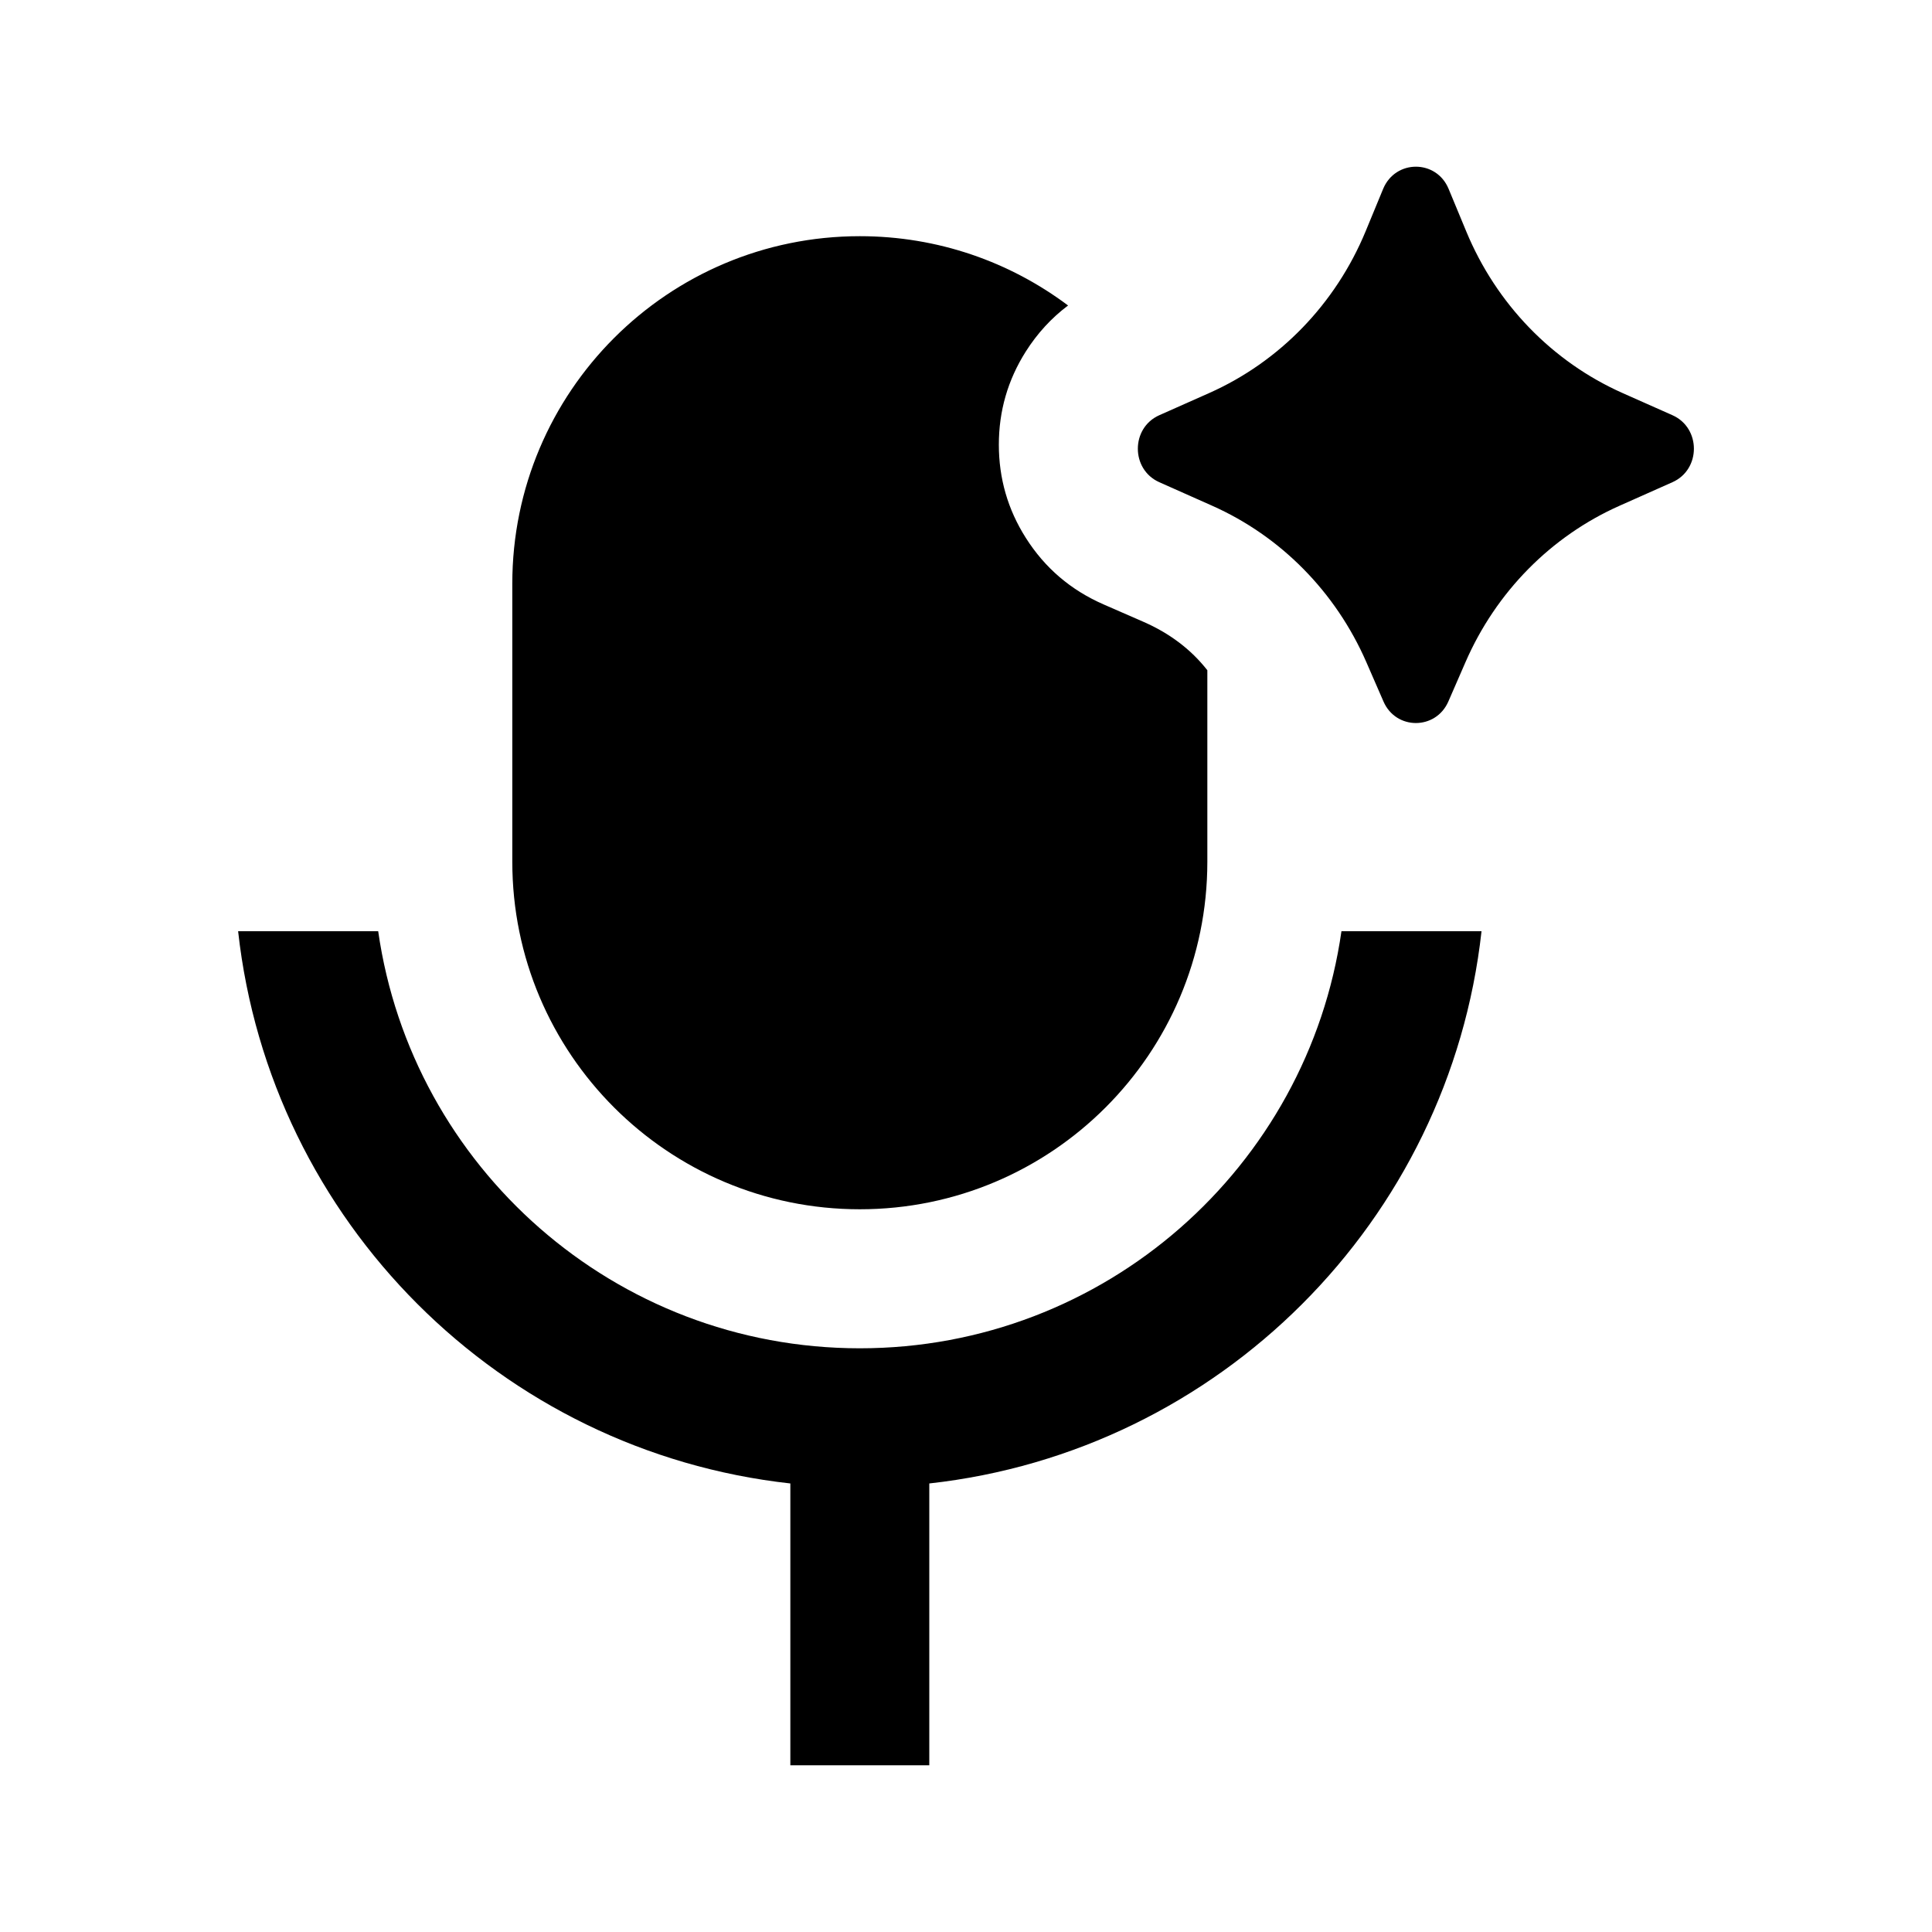
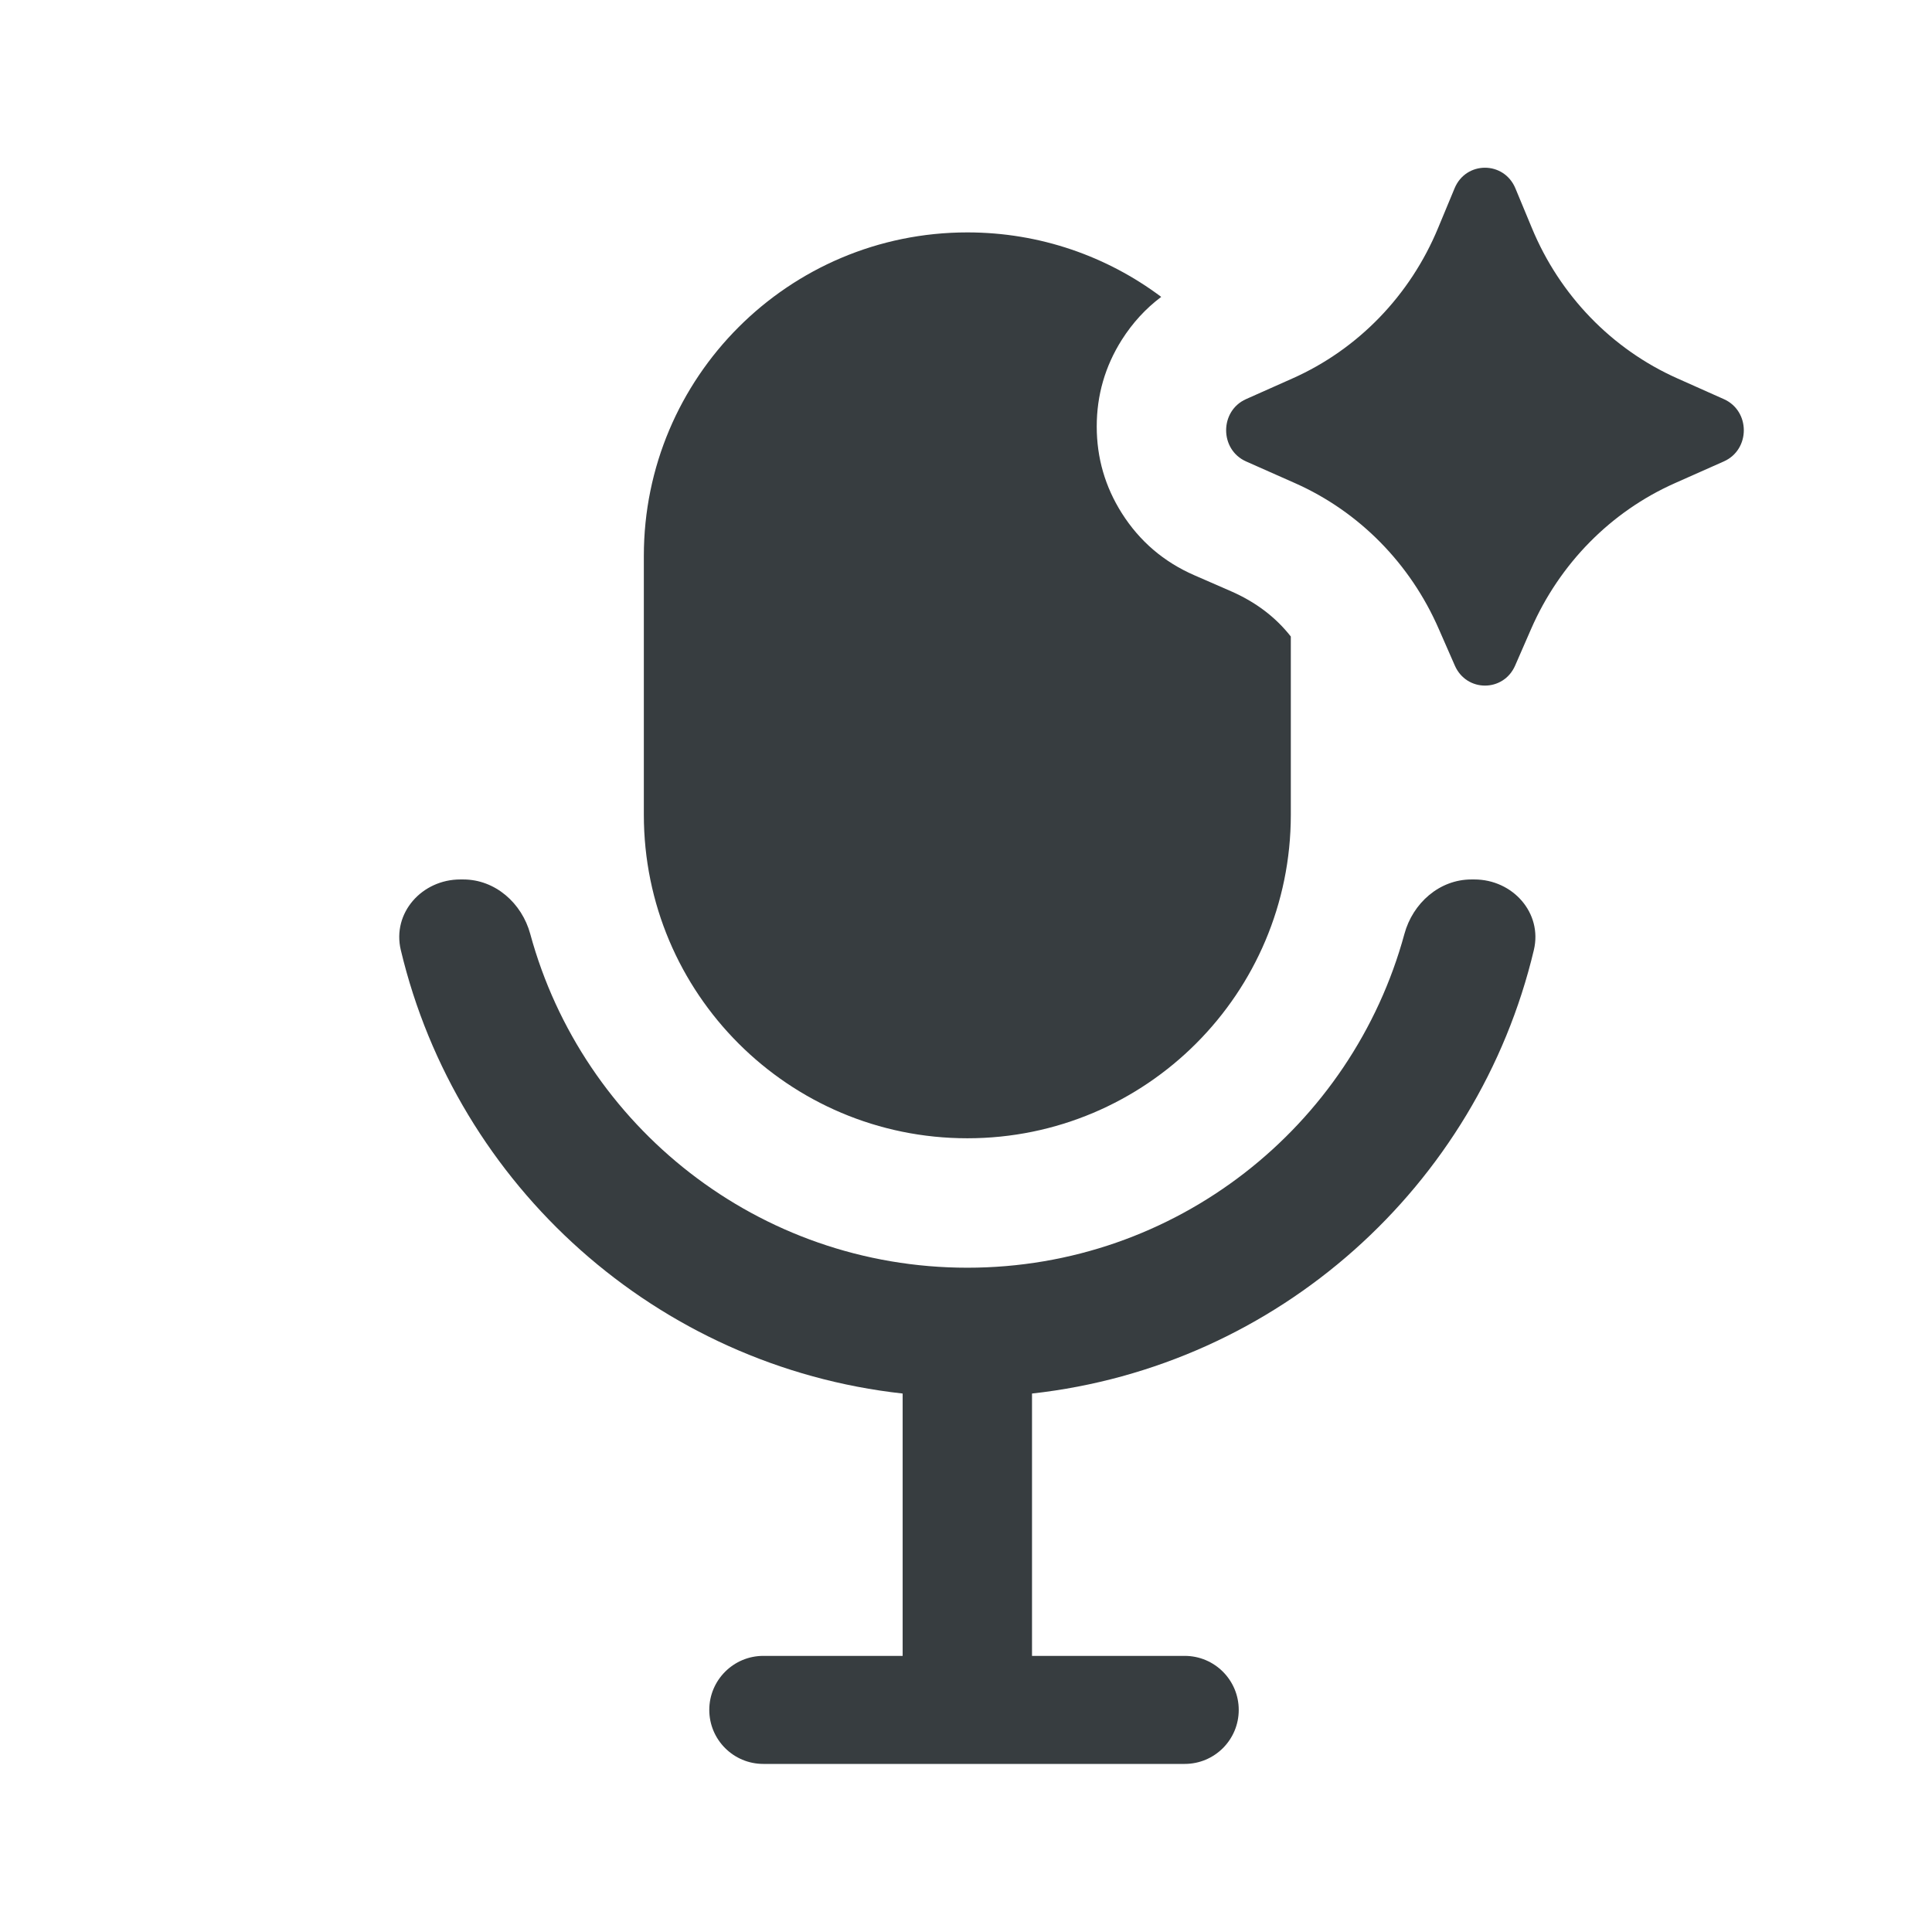
<svg xmlns="http://www.w3.org/2000/svg" width="24" height="24" viewBox="0 0 24 24" fill="none">
-   <path d="M17.992 8.714L18.205 8.225C18.584 7.354 19.267 6.661 20.12 6.282L20.776 5.99C21.131 5.832 21.131 5.316 20.776 5.158L20.157 4.883C19.282 4.494 18.587 3.775 18.214 2.874L17.995 2.346C17.843 1.979 17.335 1.979 17.182 2.346L16.964 2.874C16.591 3.775 15.895 4.494 15.02 4.883L14.401 5.158C14.046 5.316 14.046 5.832 14.401 5.99L15.057 6.282C15.91 6.661 16.593 7.354 16.973 8.225L17.186 8.714C17.341 9.071 17.836 9.071 17.992 8.714ZM12.742 6.68C12.979 7.055 13.302 7.331 13.713 7.51L14.201 7.723C14.529 7.866 14.795 8.067 14.998 8.326V10.705C14.998 13.089 13.065 15.022 10.681 15.022C8.297 15.022 6.364 13.089 6.364 10.705V7.251C6.364 4.867 8.297 2.934 10.681 2.934C11.652 2.934 12.547 3.254 13.268 3.795C13.061 3.95 12.886 4.141 12.742 4.368C12.519 4.721 12.408 5.106 12.408 5.524C12.408 5.942 12.519 6.328 12.742 6.68ZM2.958 11.568H4.698C5.117 14.497 7.636 16.749 10.681 16.749C13.726 16.749 16.245 14.497 16.664 11.568H18.404C18.006 15.17 15.146 18.03 11.544 18.428V21.929H9.818V18.428C6.216 18.03 3.356 15.17 2.958 11.568Z" fill="black" />
+   <path d="M18.822 8.267L19.02 7.813C19.374 7.002 20.01 6.356 20.804 6.003L21.414 5.732C21.745 5.585 21.745 5.105 21.414 4.958L20.838 4.701C20.024 4.339 19.376 3.67 19.029 2.831L18.825 2.34C18.683 1.998 18.21 1.998 18.069 2.34L17.865 2.831C17.518 3.67 16.87 4.339 16.056 4.701L15.479 4.958C15.149 5.105 15.149 5.585 15.479 5.732L16.09 6.003C16.884 6.356 17.52 7.002 17.873 7.813L18.072 8.267C18.217 8.6 18.677 8.6 18.822 8.267ZM13.935 6.374C14.156 6.723 14.457 6.981 14.839 7.147L15.293 7.345C15.599 7.479 15.846 7.666 16.035 7.907V10.121C16.035 12.341 14.236 14.14 12.017 14.14C9.797 14.14 7.998 12.341 7.998 10.121V6.906C7.998 4.686 9.797 2.887 12.017 2.887C12.92 2.887 13.754 3.185 14.425 3.688C14.232 3.833 14.069 4.011 13.935 4.222C13.728 4.55 13.624 4.909 13.624 5.298C13.624 5.688 13.728 6.046 13.935 6.374ZM4.979 11.802C4.869 11.34 5.242 10.925 5.718 10.925H5.755C6.152 10.925 6.483 11.219 6.587 11.602C7.237 13.991 9.422 15.748 12.017 15.748C14.611 15.748 16.796 13.991 17.446 11.602C17.55 11.219 17.881 10.925 18.278 10.925H18.315C18.791 10.925 19.164 11.34 19.054 11.802C18.357 14.733 15.875 16.973 12.82 17.311V20.57H14.717C15.088 20.57 15.388 20.871 15.388 21.241C15.388 21.612 15.088 21.912 14.717 21.912H9.482C9.112 21.912 8.811 21.612 8.811 21.241C8.811 20.871 9.112 20.57 9.482 20.57H11.213V17.311C8.158 16.973 5.677 14.733 4.979 11.802Z" fill="#373D40" />
</svg>
